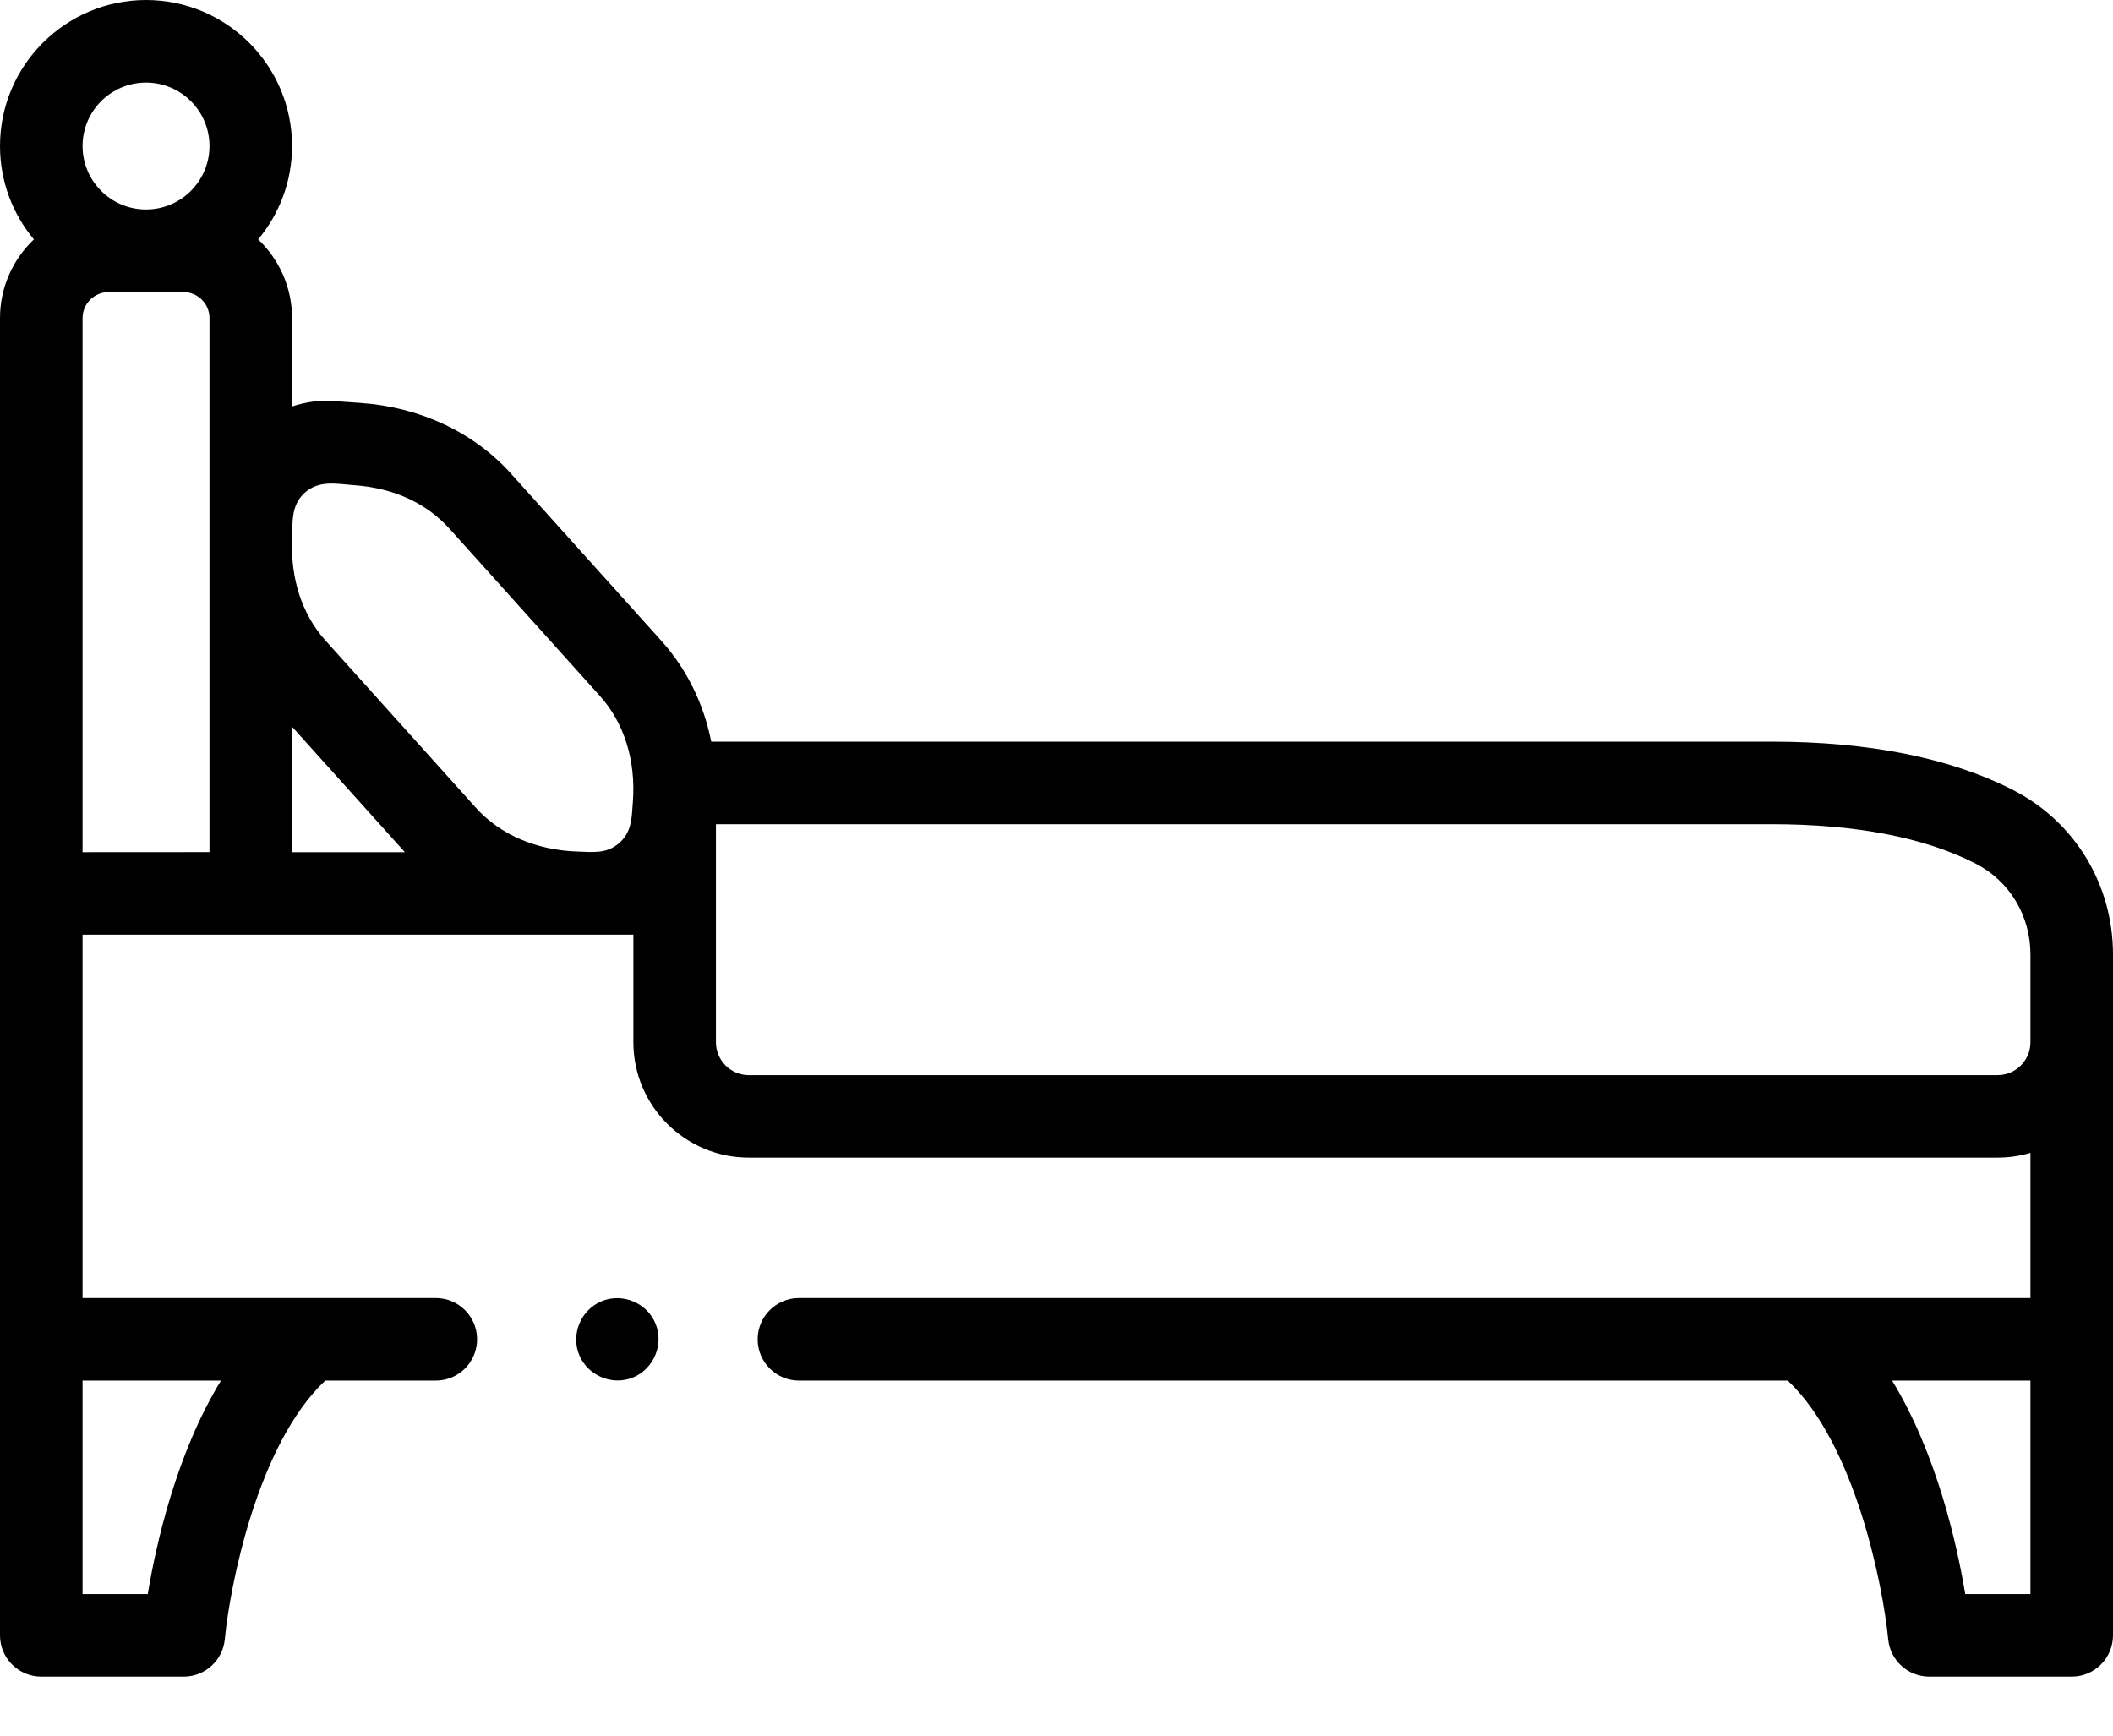
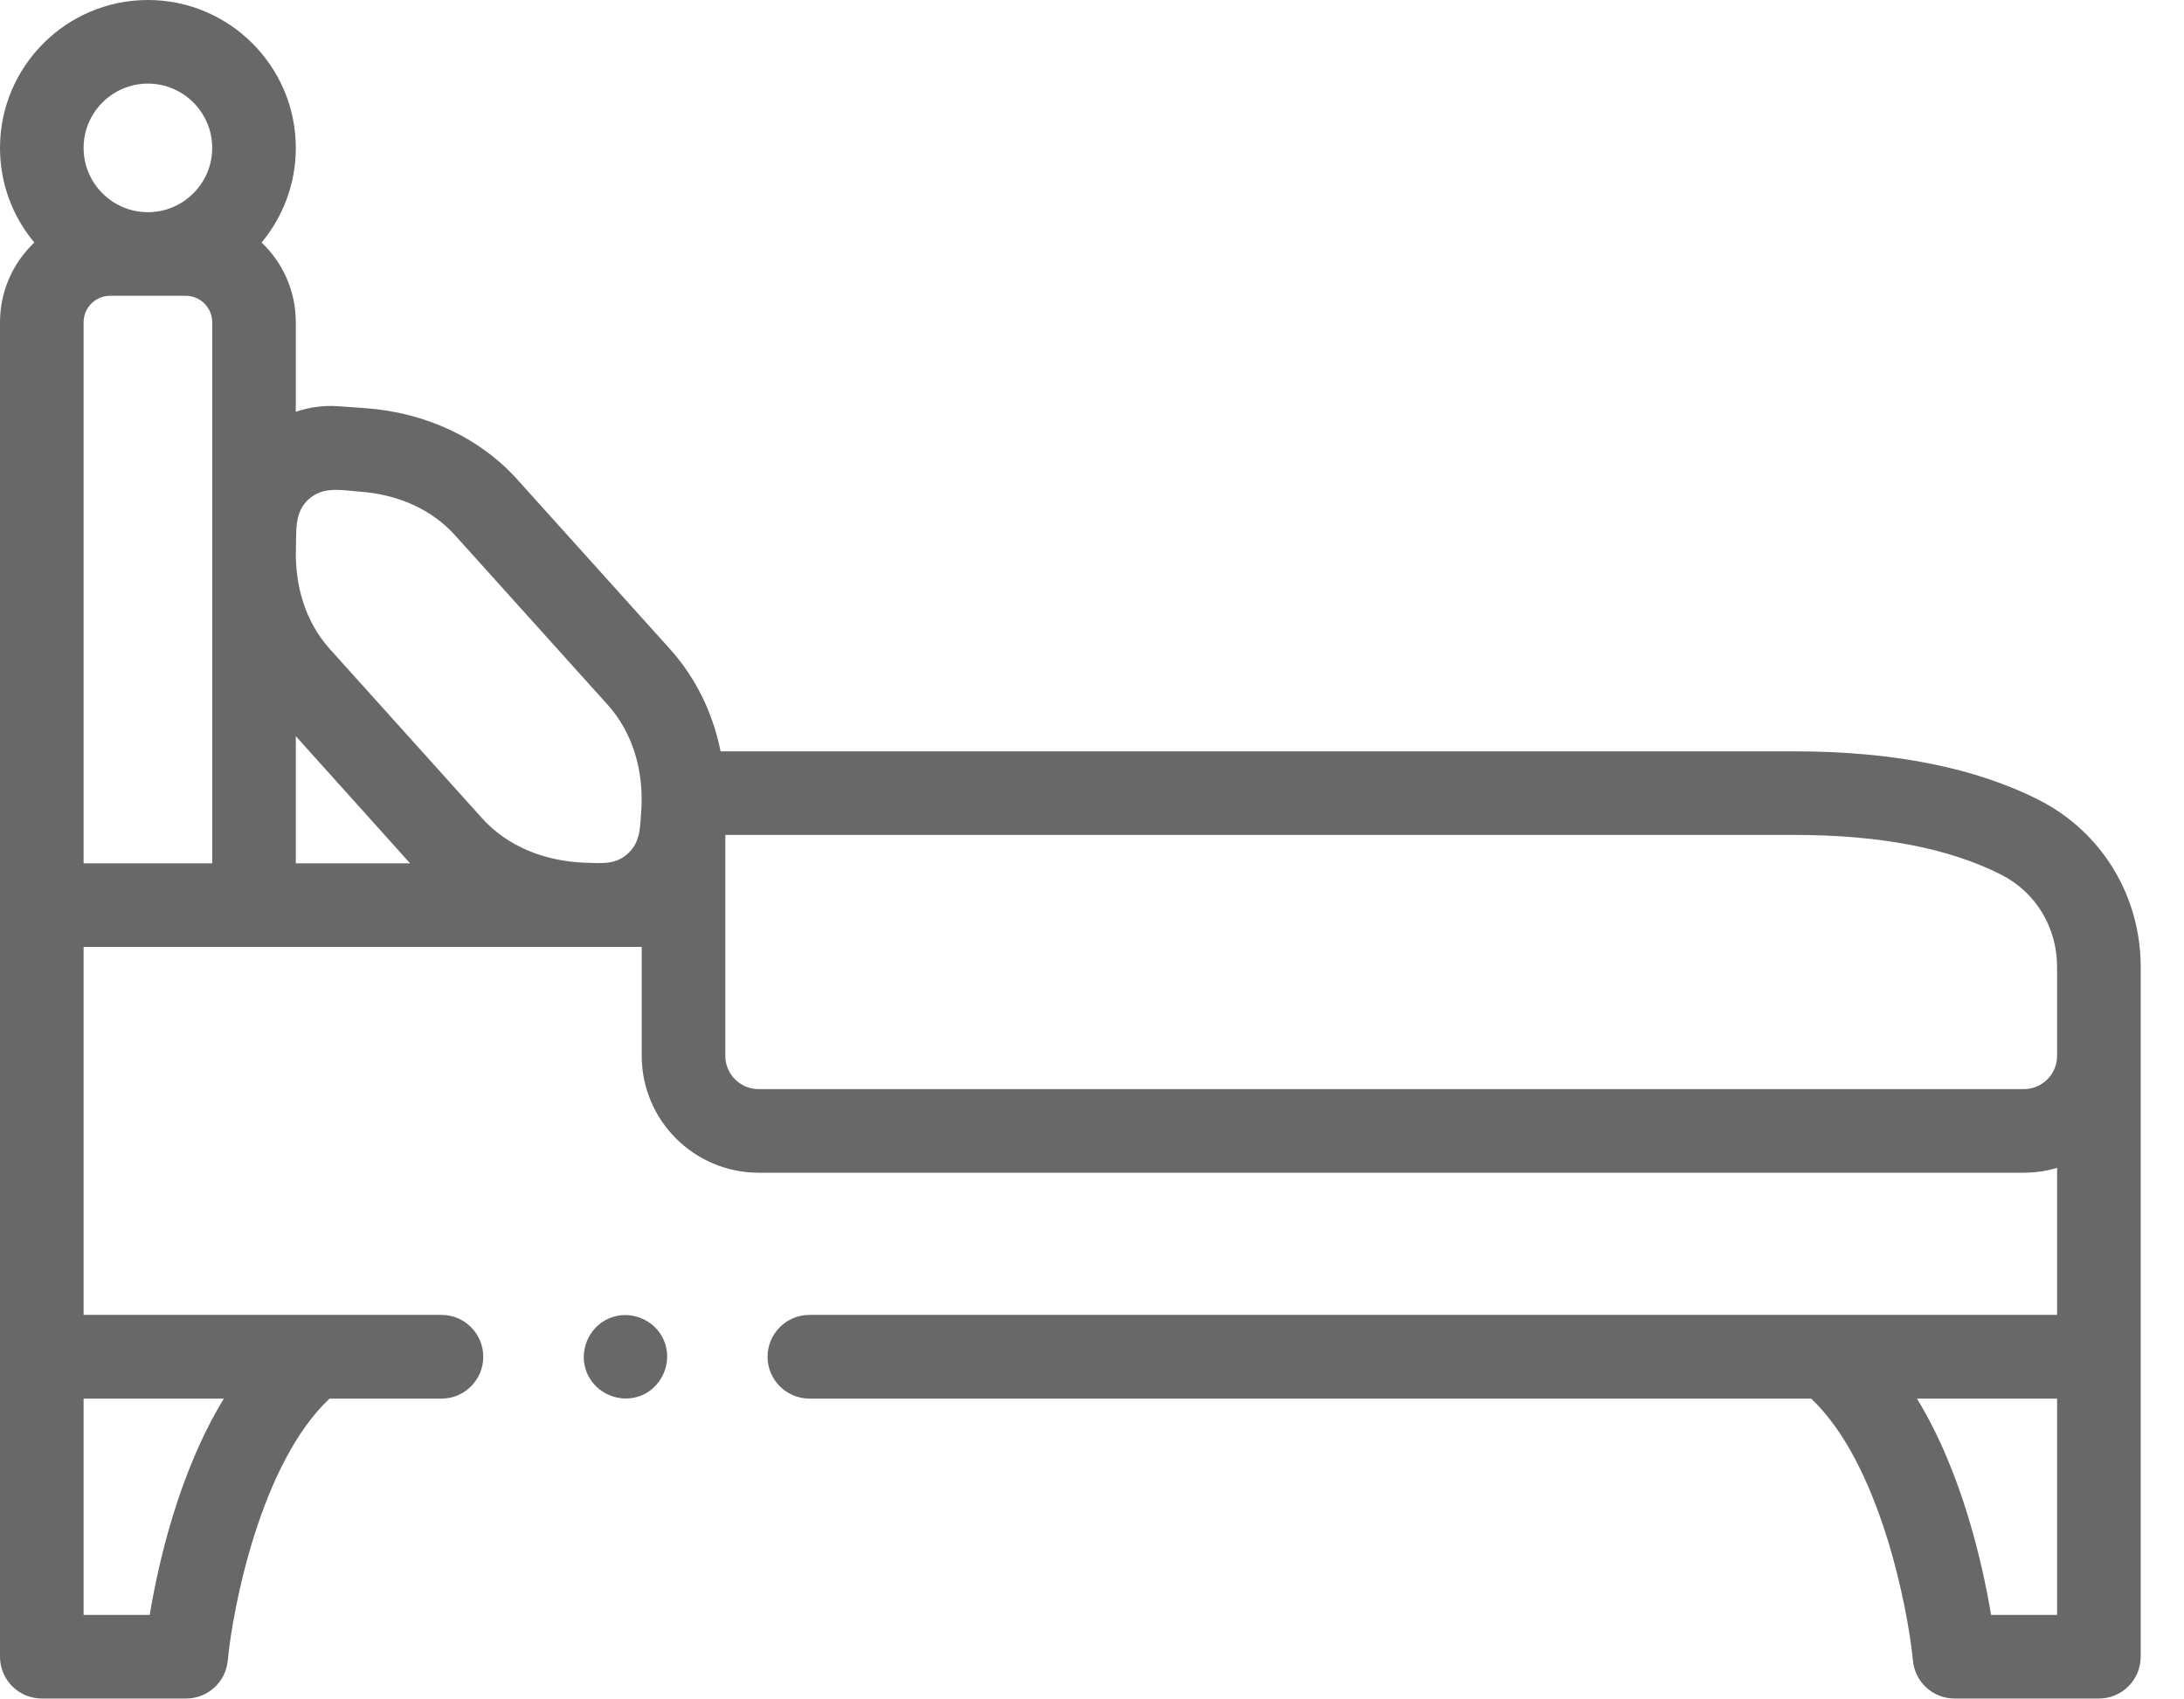
- <svg xmlns="http://www.w3.org/2000/svg" width="28" height="23" viewBox="0 0 28 23" fill="none">
-   <path d="M28 12.648C28 11.721 27.493 10.887 26.677 10.47C25.845 10.044 24.768 9.828 23.476 9.828H9.425C9.324 9.324 9.1 8.865 8.763 8.491L6.771 6.276C6.278 5.728 5.569 5.395 4.776 5.339L4.418 5.314C4.235 5.301 4.048 5.326 3.87 5.386V4.215C3.87 3.805 3.697 3.435 3.421 3.172C3.701 2.837 3.87 2.405 3.87 1.935C3.87 0.868 3.002 0 1.935 0C0.868 0 0 0.868 0 1.935C0 2.405 0.169 2.837 0.449 3.172C0.173 3.435 0 3.805 0 4.215V21.671C0 21.973 0.245 22.218 0.547 22.218H2.434C2.716 22.218 2.952 22.004 2.979 21.723C3.044 21.034 3.408 19.143 4.31 18.295H5.775C6.077 18.295 6.322 18.05 6.322 17.748C6.322 17.446 6.077 17.201 5.775 17.201L1.094 17.201V12.386L8.393 12.386V13.811C8.393 14.654 9.079 15.34 9.922 15.34H26.471C26.618 15.34 26.765 15.319 26.906 15.277V17.201H23.893C23.892 17.201 23.892 17.201 23.891 17.201H10.587C10.285 17.201 10.04 17.446 10.04 17.748C10.04 18.05 10.285 18.295 10.587 18.295H23.69C24.588 19.14 24.955 21.034 25.021 21.723C25.048 22.004 25.284 22.218 25.566 22.218H27.453C27.755 22.218 28 21.973 28 21.671V12.648ZM3.871 7.174C3.879 6.941 3.847 6.701 4.039 6.529C4.232 6.357 4.464 6.413 4.699 6.43C5.215 6.467 5.651 6.666 5.958 7.008L7.95 9.223C8.273 9.582 8.428 10.082 8.386 10.632C8.37 10.843 8.374 11.03 8.196 11.18C8.033 11.316 7.856 11.291 7.66 11.285C7.109 11.268 6.628 11.062 6.305 10.703L4.313 8.488C3.99 8.129 3.854 7.65 3.871 7.174ZM1.094 11.293V4.215C1.094 4.025 1.249 3.87 1.439 3.87H2.43C2.621 3.87 2.776 4.025 2.776 4.215V11.292L1.094 11.293ZM3.87 9.63L5.365 11.293H3.87V9.63ZM1.935 1.094C2.399 1.094 2.776 1.471 2.776 1.935C2.776 2.399 2.399 2.776 1.935 2.776C1.471 2.776 1.094 2.399 1.094 1.935C1.094 1.471 1.471 1.094 1.935 1.094ZM1.958 21.124H1.094V18.295H2.928C2.336 19.264 2.068 20.462 1.958 21.124ZM9.922 14.247C9.682 14.247 9.487 14.051 9.487 13.811L9.487 10.922H23.476C24.593 10.922 25.503 11.098 26.179 11.444C26.628 11.673 26.906 12.134 26.906 12.648V13.809C26.906 13.81 26.906 13.811 26.906 13.811C26.906 14.052 26.711 14.247 26.471 14.247L9.922 14.247ZM26.042 21.124C25.932 20.462 25.664 19.264 25.073 18.295H26.906V21.124H26.042Z" fill="black" />
-   <path d="M8.686 17.539C8.573 17.263 8.246 17.129 7.972 17.243C7.696 17.357 7.562 17.682 7.676 17.957C7.79 18.232 8.115 18.367 8.39 18.253C8.665 18.139 8.8 17.813 8.686 17.539Z" fill="black" />
+ <svg xmlns="http://www.w3.org/2000/svg" width="18" height="14" viewBox="0 0 18 14" fill="none">
+   <path d="M17.643 7.969C17.643 7.386 17.324 6.86 16.81 6.597C16.286 6.329 15.607 6.193 14.792 6.193H5.939C5.875 5.875 5.734 5.586 5.522 5.35L4.266 3.955C3.956 3.609 3.509 3.4 3.009 3.364L2.784 3.348C2.668 3.34 2.551 3.356 2.438 3.394V2.656C2.438 2.398 2.33 2.164 2.156 1.999C2.332 1.787 2.438 1.516 2.438 1.219C2.438 0.547 1.891 0 1.219 0C0.547 0 0 0.547 0 1.219C0 1.516 0.106 1.788 0.283 1.999C0.109 2.164 0 2.398 0 2.656V13.655C0 13.846 0.154 14 0.345 14H1.534C1.712 14 1.86 13.865 1.877 13.688C1.918 13.254 2.148 12.062 2.716 11.528H3.639C3.829 11.528 3.983 11.373 3.983 11.183C3.983 10.993 3.829 10.838 3.639 10.838L0.689 10.838V7.805L5.289 7.805V8.703C5.289 9.234 5.721 9.666 6.252 9.666H16.68C16.772 9.666 16.865 9.653 16.954 9.626V10.838H15.055C15.055 10.838 15.055 10.838 15.054 10.838H6.671C6.481 10.838 6.326 10.993 6.326 11.183C6.326 11.373 6.481 11.528 6.671 11.528H14.927C15.493 12.061 15.724 13.254 15.766 13.688C15.783 13.865 15.931 14 16.109 14H17.299C17.489 14 17.643 13.846 17.643 13.655V7.969ZM2.439 4.521C2.444 4.374 2.424 4.222 2.545 4.114C2.667 4.006 2.813 4.041 2.961 4.052C3.286 4.075 3.561 4.201 3.754 4.416L5.01 5.811C5.213 6.038 5.311 6.353 5.284 6.699C5.274 6.832 5.277 6.95 5.164 7.045C5.062 7.13 4.95 7.114 4.827 7.111C4.48 7.1 4.176 6.97 3.973 6.744L2.717 5.348C2.514 5.122 2.429 4.821 2.439 4.521ZM0.689 7.116V2.656C0.689 2.536 0.787 2.438 0.907 2.438H1.531C1.651 2.438 1.749 2.536 1.749 2.656V7.116L0.689 7.116ZM2.438 6.068L3.38 7.116H2.438V6.068ZM1.219 0.689C1.511 0.689 1.749 0.927 1.749 1.219C1.749 1.511 1.511 1.749 1.219 1.749C0.927 1.749 0.689 1.511 0.689 1.219C0.689 0.927 0.927 0.689 1.219 0.689ZM1.234 13.311H0.689V11.528H1.845C1.472 12.138 1.303 12.893 1.234 13.311ZM6.252 8.977C6.101 8.977 5.978 8.854 5.978 8.703L5.978 6.882H14.792C15.497 6.882 16.07 6.993 16.496 7.211C16.779 7.355 16.954 7.646 16.954 7.969V8.701C16.954 8.702 16.954 8.702 16.954 8.703C16.954 8.854 16.831 8.977 16.68 8.977L6.252 8.977ZM16.41 13.311C16.34 12.893 16.172 12.138 15.799 11.528H16.954V13.311H16.41Z" fill="#686868" />
+   <path d="M5.473 11.051C5.402 10.878 5.196 10.793 5.023 10.865C4.85 10.937 4.765 11.142 4.837 11.315C4.909 11.489 5.113 11.573 5.287 11.502C5.46 11.43 5.545 11.225 5.473 11.051Z" fill="#686868" />
</svg>
